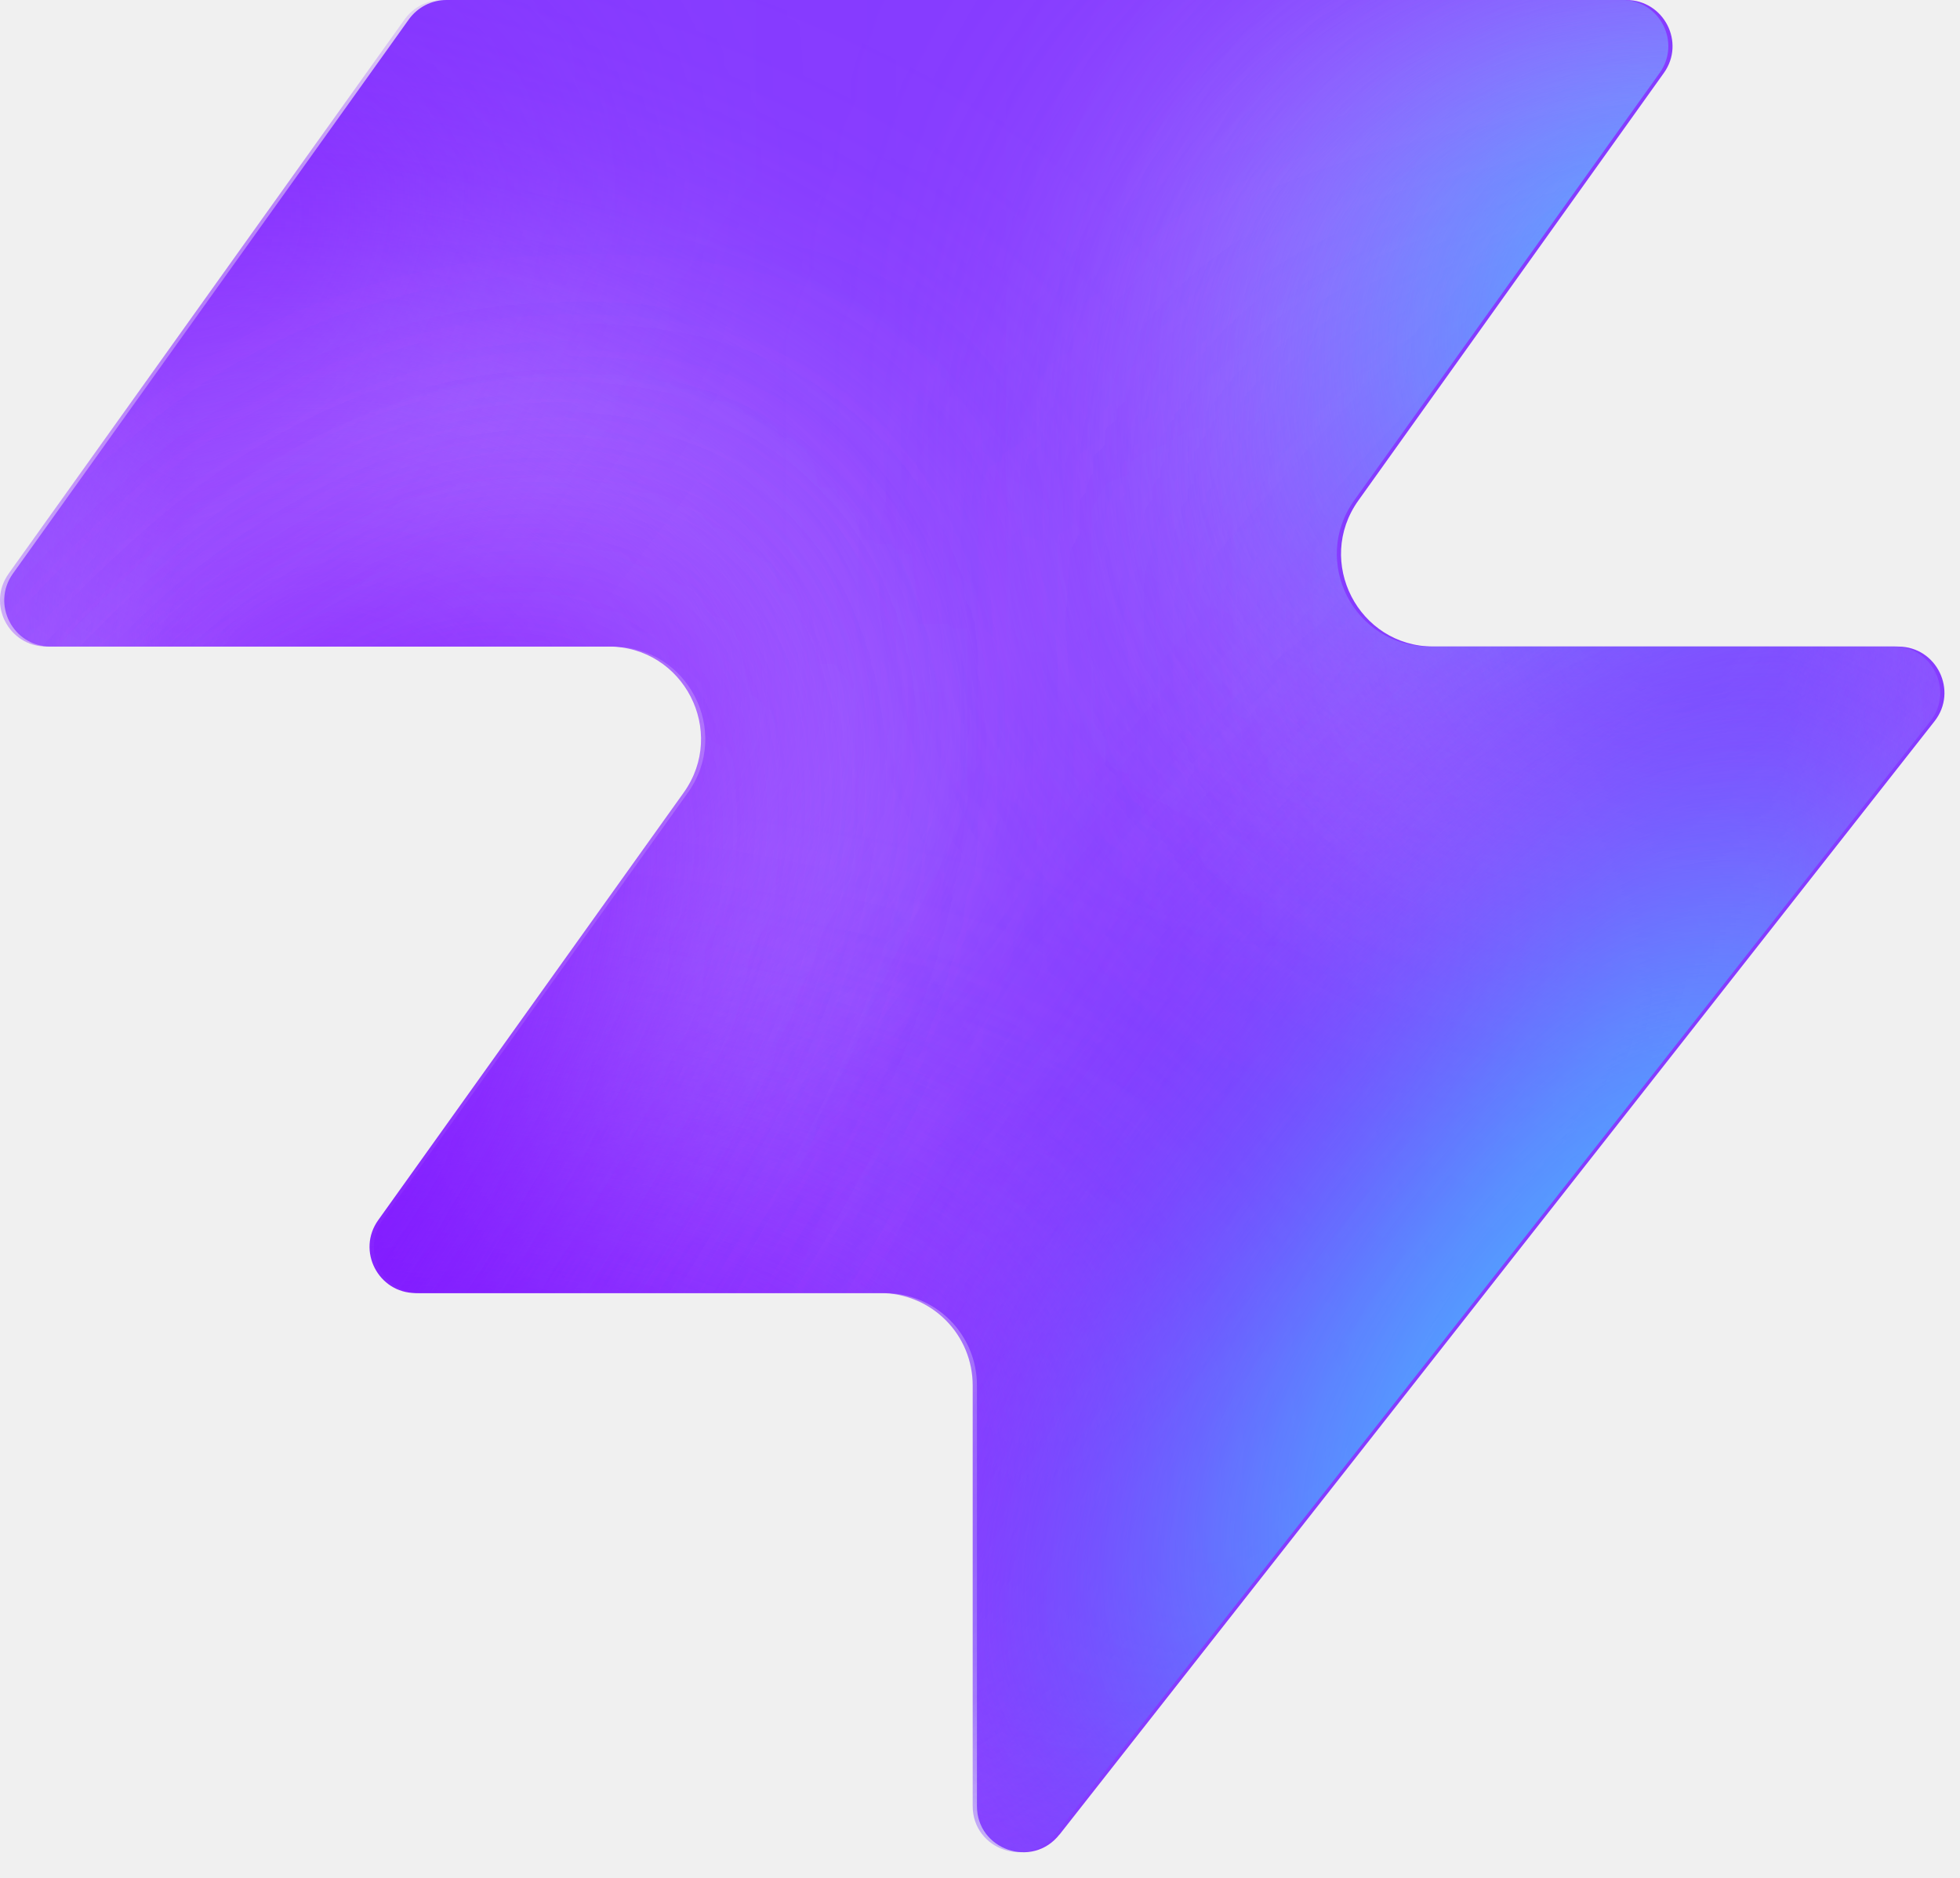
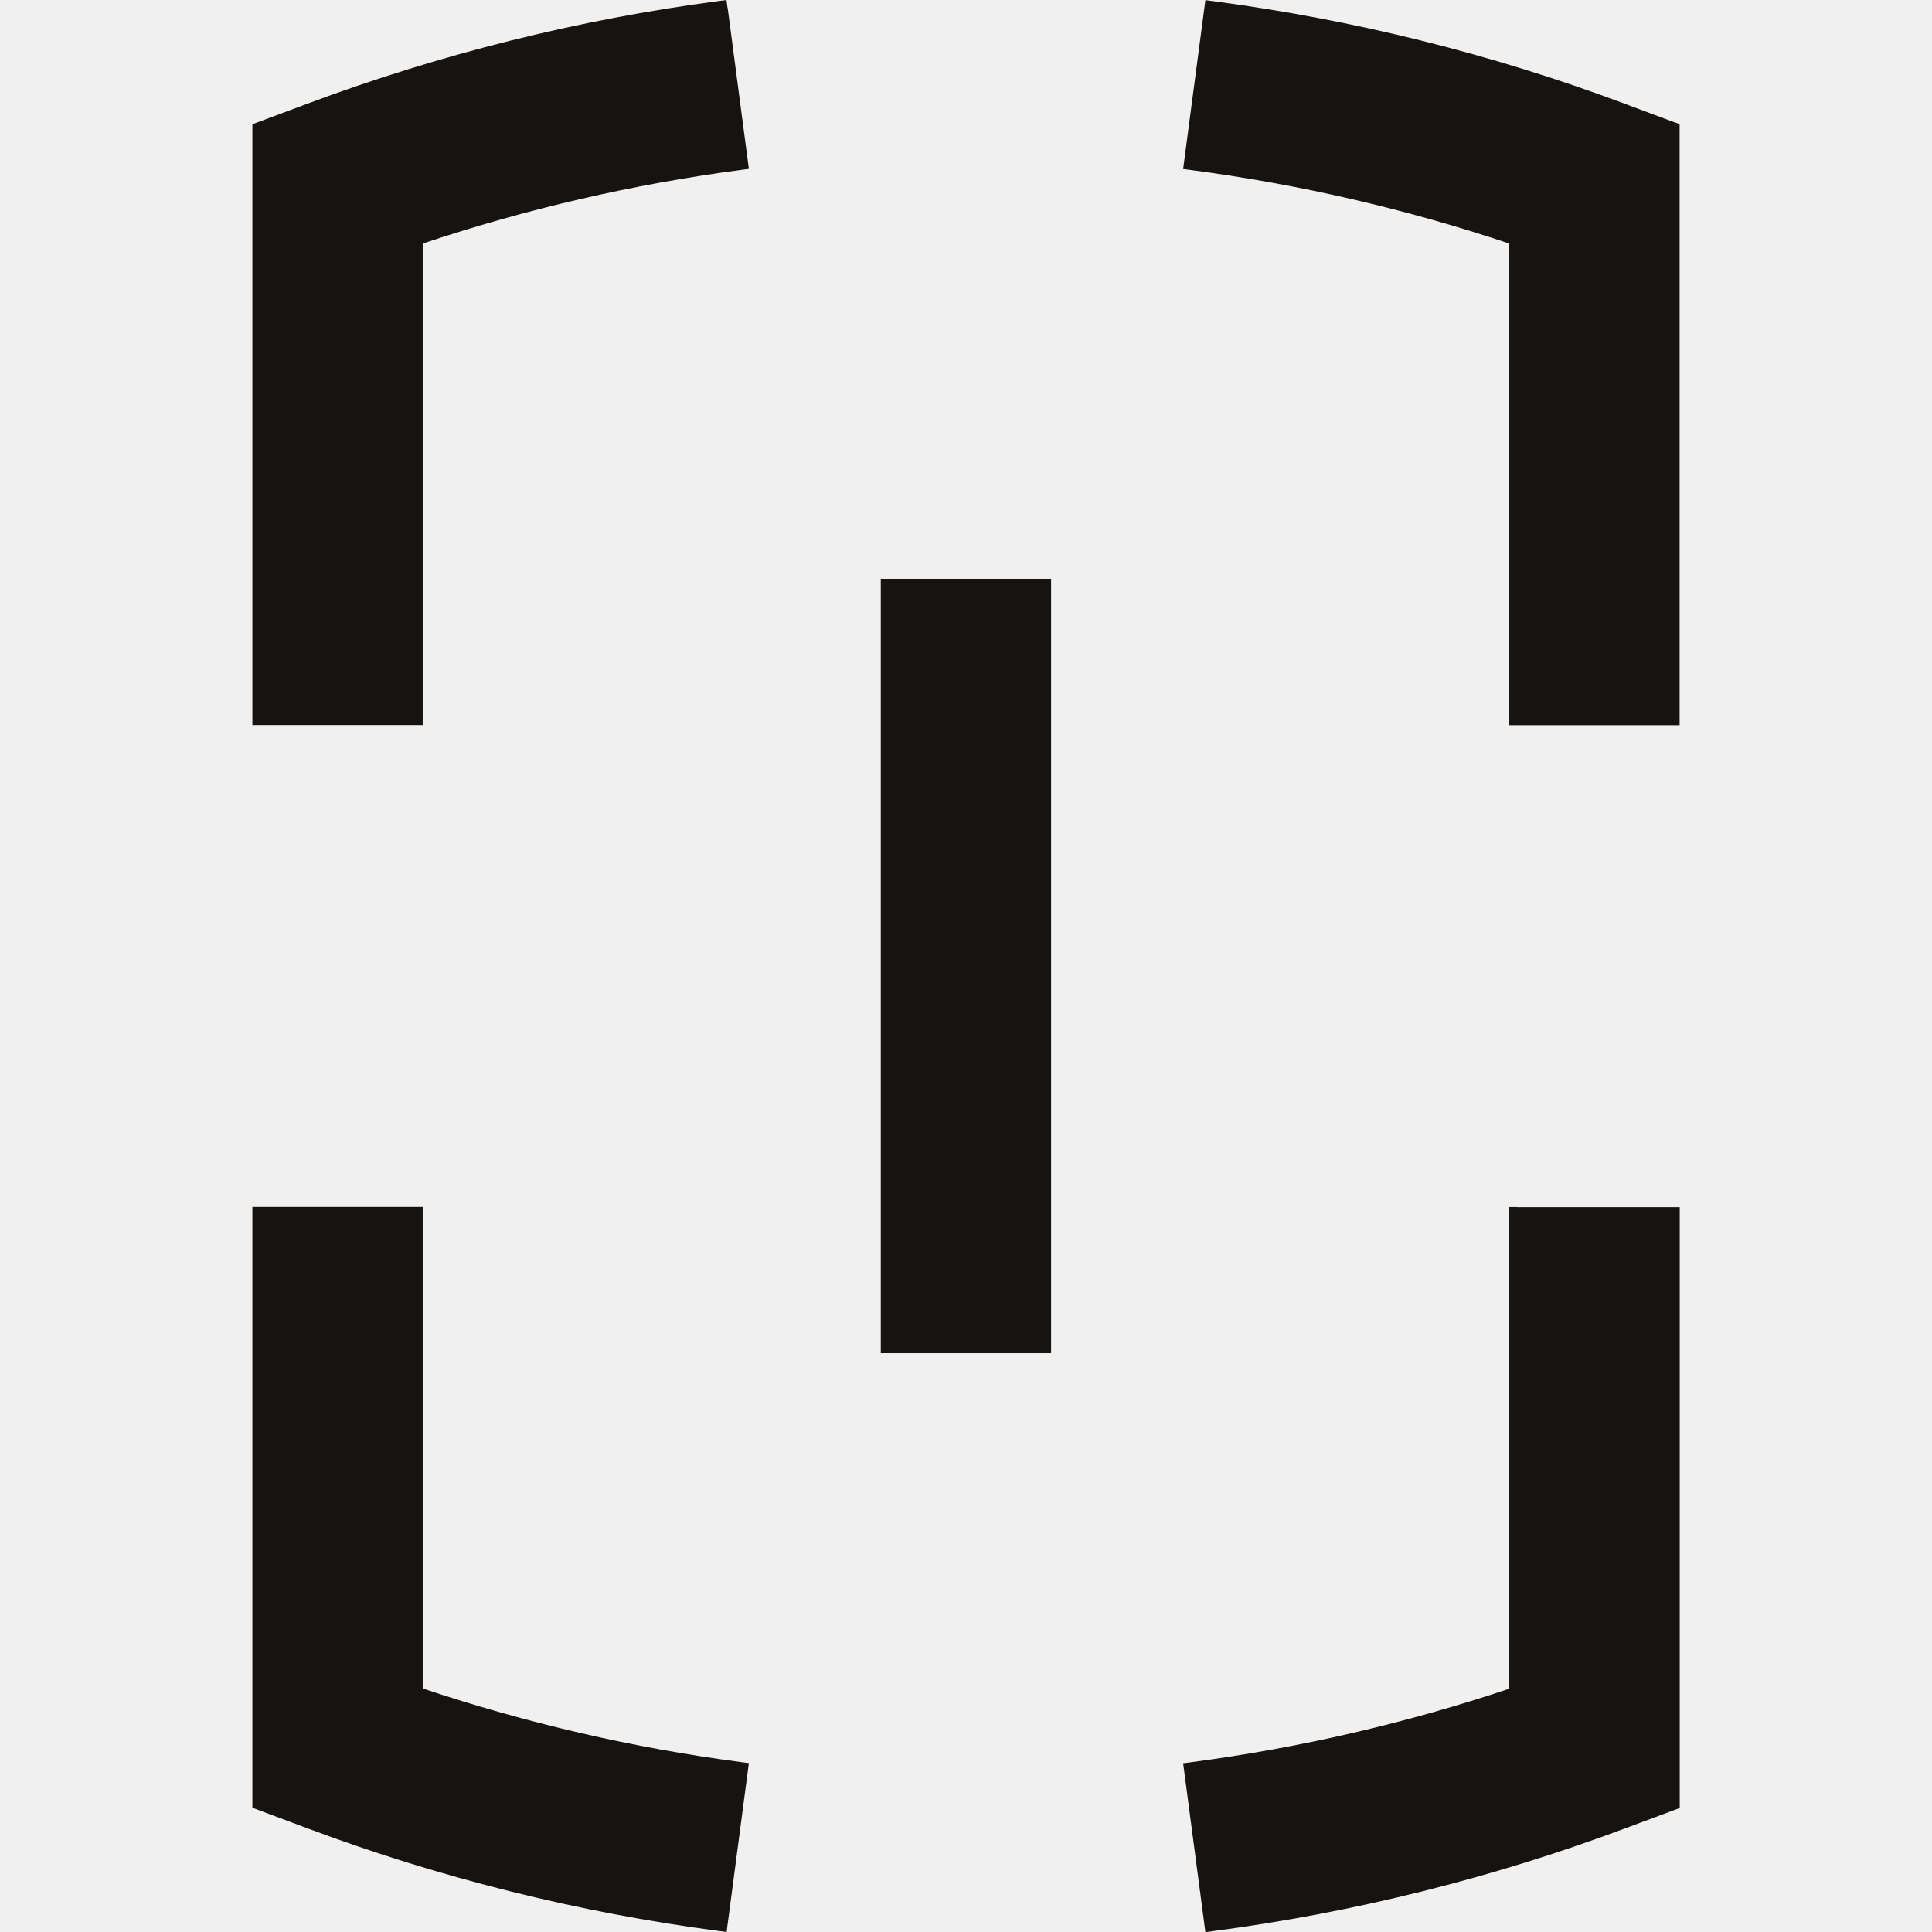
- <svg xmlns="http://www.w3.org/2000/svg" width="48" height="46" fill="none" viewBox="0 0 48 46">
-   <path fill="#863bff" d="M25.946 44.938c-.664.845-2.021.375-2.021-.698V33.937a2.26 2.26 0 0 0-2.262-2.262H10.287c-.92 0-1.456-1.04-.92-1.788l7.48-10.471c1.07-1.497 0-3.578-1.842-3.578H1.237c-.92 0-1.456-1.04-.92-1.788L10.013.474c.214-.297.556-.474.92-.474h28.894c.92 0 1.456 1.04.92 1.788l-7.48 10.471c-1.07 1.498 0 3.579 1.842 3.579h11.377c.943 0 1.473 1.088.89 1.83L25.947 44.94z" style="fill:#863bff;fill:color(display-p3 .525 .23 1);fill-opacity:1" />
-   <mask id="a" width="48" height="46" x="0" y="0" maskUnits="userSpaceOnUse" style="mask-type:alpha">
-     <path fill="#000" d="M25.842 44.938c-.664.844-2.021.375-2.021-.698V33.937a2.26 2.26 0 0 0-2.262-2.262H10.183c-.92 0-1.456-1.04-.92-1.788l7.48-10.471c1.07-1.498 0-3.579-1.842-3.579H1.133c-.92 0-1.456-1.04-.92-1.787L9.91.473c.214-.297.556-.474.92-.474h28.894c.92 0 1.456 1.04.92 1.788l-7.48 10.471c-1.07 1.498 0 3.578 1.842 3.578h11.377c.943 0 1.473 1.088.89 1.832L25.843 44.94z" style="fill:#000;fill-opacity:1" />
-   </mask>
-   <g mask="url(#a)">
-     <g filter="url(#b)">
-       <ellipse cx="5.508" cy="14.704" fill="#ede6ff" rx="5.508" ry="14.704" style="fill:#ede6ff;fill:color(display-p3 .927 .903 1);fill-opacity:1" transform="matrix(.00324 1 1 -.00324 -4.47 31.516)" />
+ <svg xmlns="http://www.w3.org/2000/svg" viewBox="-19.4 0 148.5 148.5">
+   <style>.cls-1{fill:#161311}@media (prefers-color-scheme:dark){.cls-1{fill:#ffffff}}</style>
+   <g>
+     <g>
+       <path d="M36.52.61l-.08-.61-.61.08C25.06,1.5,14.43,4.16,4.25,7.96l-3.85,1.44-.4.15v46.18h13.09V18.72c7.94-2.66,16.17-4.56,24.46-5.66l.61-.08-.08-.61-1.55-11.76Z" class="cls-1" />
+       <path d="M13.09,129.79v-37.02H0v46.18l.4.15,3.85,1.44c10.18,3.81,20.81,6.46,31.59,7.88l.61.08.08-.61,1.55-11.76.08-.61-.61-.08c-8.29-1.09-16.52-3-24.46-5.66Z" class="cls-1" />
+       <path d="M97.22,92.78h-.61v37.02c-7.94,2.66-16.17,4.56-24.46,5.65l-.61.08.08.61,1.55,11.76.08.61.61-.08c10.78-1.42,21.41-4.07,31.59-7.87l3.86-1.44.4-.15v-46.18h-12.48Z" class="cls-1" />
+       <path d="M109.3,9.4l-3.85-1.44c-10.18-3.81-20.81-6.45-31.59-7.87l-.61-.08-.08.61-1.55,11.76-.08.61.61.08c8.29,1.09,16.52,2.99,24.46,5.65v37.02h13.09V9.54l-.4-.15Z" class="cls-1" />
    </g>
-     <g filter="url(#c)">
-       <ellipse cx="10.399" cy="29.851" fill="#ede6ff" rx="10.399" ry="29.851" style="fill:#ede6ff;fill:color(display-p3 .927 .903 1);fill-opacity:1" transform="matrix(.00324 1 1 -.00324 -39.328 7.883)" />
-     </g>
-     <g filter="url(#d)">
-       <ellipse cx="5.508" cy="30.487" fill="#7e14ff" rx="5.508" ry="30.487" style="fill:#7e14ff;fill:color(display-p3 .492 .077 1);fill-opacity:1" transform="rotate(89.814 -25.913 -14.639)scale(1 -1)" />
-     </g>
-     <g filter="url(#e)">
-       <ellipse cx="5.508" cy="30.599" fill="#7e14ff" rx="5.508" ry="30.599" style="fill:#7e14ff;fill:color(display-p3 .492 .077 1);fill-opacity:1" transform="rotate(89.814 -32.644 -3.334)scale(1 -1)" />
-     </g>
-     <g filter="url(#f)">
-       <ellipse cx="5.508" cy="30.599" fill="#7e14ff" rx="5.508" ry="30.599" style="fill:#7e14ff;fill:color(display-p3 .492 .077 1);fill-opacity:1" transform="matrix(.00324 1 1 -.00324 -34.34 30.47)" />
-     </g>
-     <g filter="url(#g)">
-       <ellipse cx="14.072" cy="22.078" fill="#ede6ff" rx="14.072" ry="22.078" style="fill:#ede6ff;fill:color(display-p3 .927 .903 1);fill-opacity:1" transform="rotate(93.35 24.506 48.493)scale(-1 1)" />
-     </g>
-     <g filter="url(#h)">
-       <ellipse cx="3.47" cy="21.501" fill="#7e14ff" rx="3.47" ry="21.501" style="fill:#7e14ff;fill:color(display-p3 .492 .077 1);fill-opacity:1" transform="rotate(89.009 28.708 47.59)scale(-1 1)" />
-     </g>
-     <g filter="url(#i)">
-       <ellipse cx="3.47" cy="21.501" fill="#7e14ff" rx="3.47" ry="21.501" style="fill:#7e14ff;fill:color(display-p3 .492 .077 1);fill-opacity:1" transform="rotate(89.009 28.708 47.59)scale(-1 1)" />
-     </g>
-     <g filter="url(#j)">
-       <ellipse cx=".387" cy="8.972" fill="#7e14ff" rx="4.407" ry="29.108" style="fill:#7e14ff;fill:color(display-p3 .492 .077 1);fill-opacity:1" transform="rotate(39.51 .387 8.972)" />
-     </g>
-     <g filter="url(#k)">
-       <ellipse cx="47.523" cy="-6.092" fill="#7e14ff" rx="4.407" ry="29.108" style="fill:#7e14ff;fill:color(display-p3 .492 .077 1);fill-opacity:1" transform="rotate(37.892 47.523 -6.092)" />
-     </g>
-     <g filter="url(#l)">
-       <ellipse cx="41.412" cy="6.333" fill="#47bfff" rx="5.971" ry="9.665" style="fill:#47bfff;fill:color(display-p3 .28 .748 1);fill-opacity:1" transform="rotate(37.892 41.412 6.333)" />
-     </g>
-     <g filter="url(#m)">
-       <ellipse cx="-1.879" cy="38.332" fill="#7e14ff" rx="4.407" ry="29.108" style="fill:#7e14ff;fill:color(display-p3 .492 .077 1);fill-opacity:1" transform="rotate(37.892 -1.88 38.332)" />
-     </g>
-     <g filter="url(#n)">
-       <ellipse cx="-1.879" cy="38.332" fill="#7e14ff" rx="4.407" ry="29.108" style="fill:#7e14ff;fill:color(display-p3 .492 .077 1);fill-opacity:1" transform="rotate(37.892 -1.88 38.332)" />
-     </g>
-     <g filter="url(#o)">
-       <ellipse cx="35.651" cy="29.907" fill="#7e14ff" rx="4.407" ry="29.108" style="fill:#7e14ff;fill:color(display-p3 .492 .077 1);fill-opacity:1" transform="rotate(37.892 35.651 29.907)" />
-     </g>
-     <g filter="url(#p)">
-       <ellipse cx="38.418" cy="32.4" fill="#47bfff" rx="5.971" ry="15.297" style="fill:#47bfff;fill:color(display-p3 .28 .748 1);fill-opacity:1" transform="rotate(37.892 38.418 32.4)" />
-     </g>
+     <polygon points="48.91 44.49 48.3 44.49 48.3 45.1 48.3 103.4 48.3 104.01 48.91 104.01 60.78 104.01 61.39 104.01 61.39 103.4 61.39 45.1 61.39 44.49 60.78 44.49 48.91 44.49" class="cls-1" />
  </g>
-   <defs>
-     <filter id="b" width="60.045" height="41.654" x="-19.77" y="16.149" color-interpolation-filters="sRGB" filterUnits="userSpaceOnUse">
-       <feFlood flood-opacity="0" result="BackgroundImageFix" />
-       <feBlend in="SourceGraphic" in2="BackgroundImageFix" result="shape" />
-       <feGaussianBlur result="effect1_foregroundBlur_2002_17158" stdDeviation="7.659" />
-     </filter>
-     <filter id="c" width="90.34" height="51.437" x="-54.613" y="-7.533" color-interpolation-filters="sRGB" filterUnits="userSpaceOnUse">
-       <feFlood flood-opacity="0" result="BackgroundImageFix" />
-       <feBlend in="SourceGraphic" in2="BackgroundImageFix" result="shape" />
-       <feGaussianBlur result="effect1_foregroundBlur_2002_17158" stdDeviation="7.659" />
-     </filter>
-     <filter id="d" width="79.355" height="29.4" x="-49.64" y="2.03" color-interpolation-filters="sRGB" filterUnits="userSpaceOnUse">
-       <feFlood flood-opacity="0" result="BackgroundImageFix" />
-       <feBlend in="SourceGraphic" in2="BackgroundImageFix" result="shape" />
-       <feGaussianBlur result="effect1_foregroundBlur_2002_17158" stdDeviation="4.596" />
-     </filter>
-     <filter id="e" width="79.579" height="29.4" x="-45.045" y="20.029" color-interpolation-filters="sRGB" filterUnits="userSpaceOnUse">
-       <feFlood flood-opacity="0" result="BackgroundImageFix" />
-       <feBlend in="SourceGraphic" in2="BackgroundImageFix" result="shape" />
-       <feGaussianBlur result="effect1_foregroundBlur_2002_17158" stdDeviation="4.596" />
-     </filter>
-     <filter id="f" width="79.579" height="29.4" x="-43.513" y="21.178" color-interpolation-filters="sRGB" filterUnits="userSpaceOnUse">
-       <feFlood flood-opacity="0" result="BackgroundImageFix" />
-       <feBlend in="SourceGraphic" in2="BackgroundImageFix" result="shape" />
-       <feGaussianBlur result="effect1_foregroundBlur_2002_17158" stdDeviation="4.596" />
-     </filter>
-     <filter id="g" width="74.749" height="58.852" x="15.756" y="-17.901" color-interpolation-filters="sRGB" filterUnits="userSpaceOnUse">
-       <feFlood flood-opacity="0" result="BackgroundImageFix" />
-       <feBlend in="SourceGraphic" in2="BackgroundImageFix" result="shape" />
-       <feGaussianBlur result="effect1_foregroundBlur_2002_17158" stdDeviation="7.659" />
-     </filter>
-     <filter id="h" width="61.377" height="25.362" x="23.548" y="2.284" color-interpolation-filters="sRGB" filterUnits="userSpaceOnUse">
-       <feFlood flood-opacity="0" result="BackgroundImageFix" />
-       <feBlend in="SourceGraphic" in2="BackgroundImageFix" result="shape" />
-       <feGaussianBlur result="effect1_foregroundBlur_2002_17158" stdDeviation="4.596" />
-     </filter>
-     <filter id="i" width="61.377" height="25.362" x="23.548" y="2.284" color-interpolation-filters="sRGB" filterUnits="userSpaceOnUse">
-       <feFlood flood-opacity="0" result="BackgroundImageFix" />
-       <feBlend in="SourceGraphic" in2="BackgroundImageFix" result="shape" />
-       <feGaussianBlur result="effect1_foregroundBlur_2002_17158" stdDeviation="4.596" />
-     </filter>
-     <filter id="j" width="56.045" height="63.649" x="-27.636" y="-22.853" color-interpolation-filters="sRGB" filterUnits="userSpaceOnUse">
-       <feFlood flood-opacity="0" result="BackgroundImageFix" />
-       <feBlend in="SourceGraphic" in2="BackgroundImageFix" result="shape" />
-       <feGaussianBlur result="effect1_foregroundBlur_2002_17158" stdDeviation="4.596" />
-     </filter>
-     <filter id="k" width="54.814" height="64.646" x="20.116" y="-38.415" color-interpolation-filters="sRGB" filterUnits="userSpaceOnUse">
-       <feFlood flood-opacity="0" result="BackgroundImageFix" />
-       <feBlend in="SourceGraphic" in2="BackgroundImageFix" result="shape" />
-       <feGaussianBlur result="effect1_foregroundBlur_2002_17158" stdDeviation="4.596" />
-     </filter>
-     <filter id="l" width="33.541" height="35.313" x="24.641" y="-11.323" color-interpolation-filters="sRGB" filterUnits="userSpaceOnUse">
-       <feFlood flood-opacity="0" result="BackgroundImageFix" />
-       <feBlend in="SourceGraphic" in2="BackgroundImageFix" result="shape" />
-       <feGaussianBlur result="effect1_foregroundBlur_2002_17158" stdDeviation="4.596" />
-     </filter>
-     <filter id="m" width="54.814" height="64.646" x="-29.286" y="6.009" color-interpolation-filters="sRGB" filterUnits="userSpaceOnUse">
-       <feFlood flood-opacity="0" result="BackgroundImageFix" />
-       <feBlend in="SourceGraphic" in2="BackgroundImageFix" result="shape" />
-       <feGaussianBlur result="effect1_foregroundBlur_2002_17158" stdDeviation="4.596" />
-     </filter>
-     <filter id="n" width="54.814" height="64.646" x="-29.286" y="6.009" color-interpolation-filters="sRGB" filterUnits="userSpaceOnUse">
-       <feFlood flood-opacity="0" result="BackgroundImageFix" />
-       <feBlend in="SourceGraphic" in2="BackgroundImageFix" result="shape" />
-       <feGaussianBlur result="effect1_foregroundBlur_2002_17158" stdDeviation="4.596" />
-     </filter>
-     <filter id="o" width="54.814" height="64.646" x="8.244" y="-2.416" color-interpolation-filters="sRGB" filterUnits="userSpaceOnUse">
-       <feFlood flood-opacity="0" result="BackgroundImageFix" />
-       <feBlend in="SourceGraphic" in2="BackgroundImageFix" result="shape" />
-       <feGaussianBlur result="effect1_foregroundBlur_2002_17158" stdDeviation="4.596" />
-     </filter>
-     <filter id="p" width="39.409" height="43.623" x="18.713" y="10.588" color-interpolation-filters="sRGB" filterUnits="userSpaceOnUse">
-       <feFlood flood-opacity="0" result="BackgroundImageFix" />
-       <feBlend in="SourceGraphic" in2="BackgroundImageFix" result="shape" />
-       <feGaussianBlur result="effect1_foregroundBlur_2002_17158" stdDeviation="4.596" />
-     </filter>
-   </defs>
</svg>
